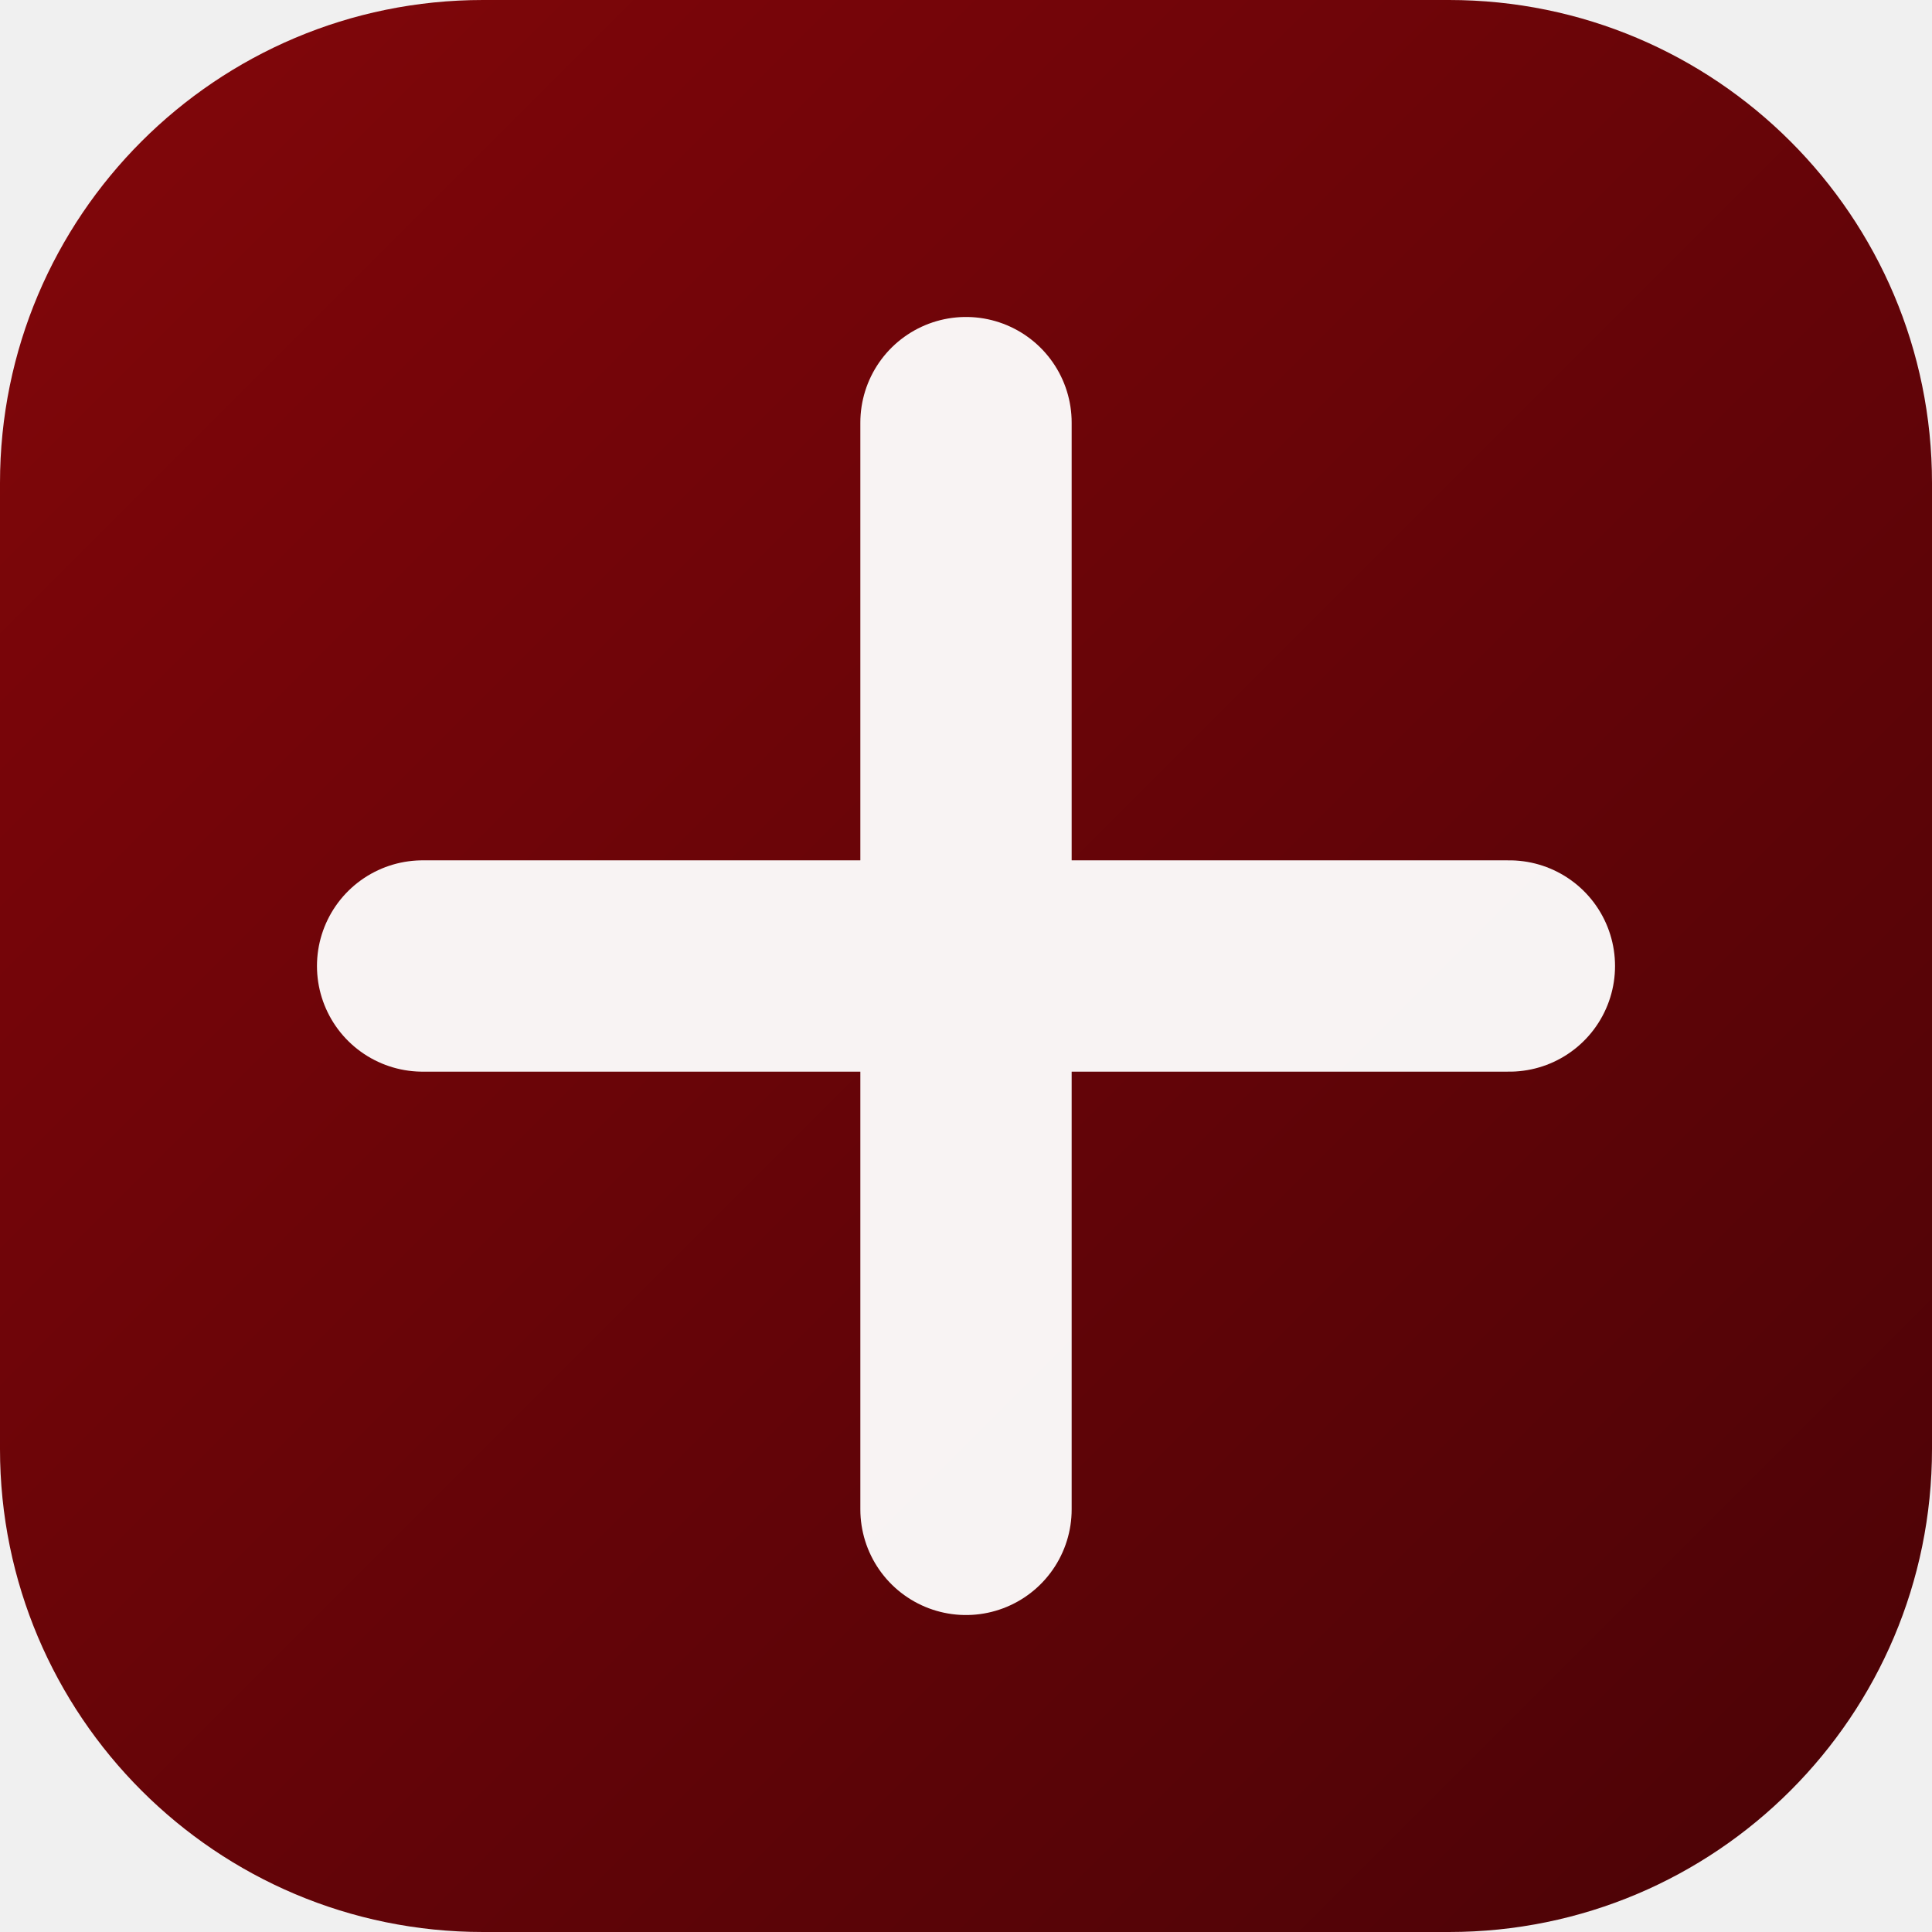
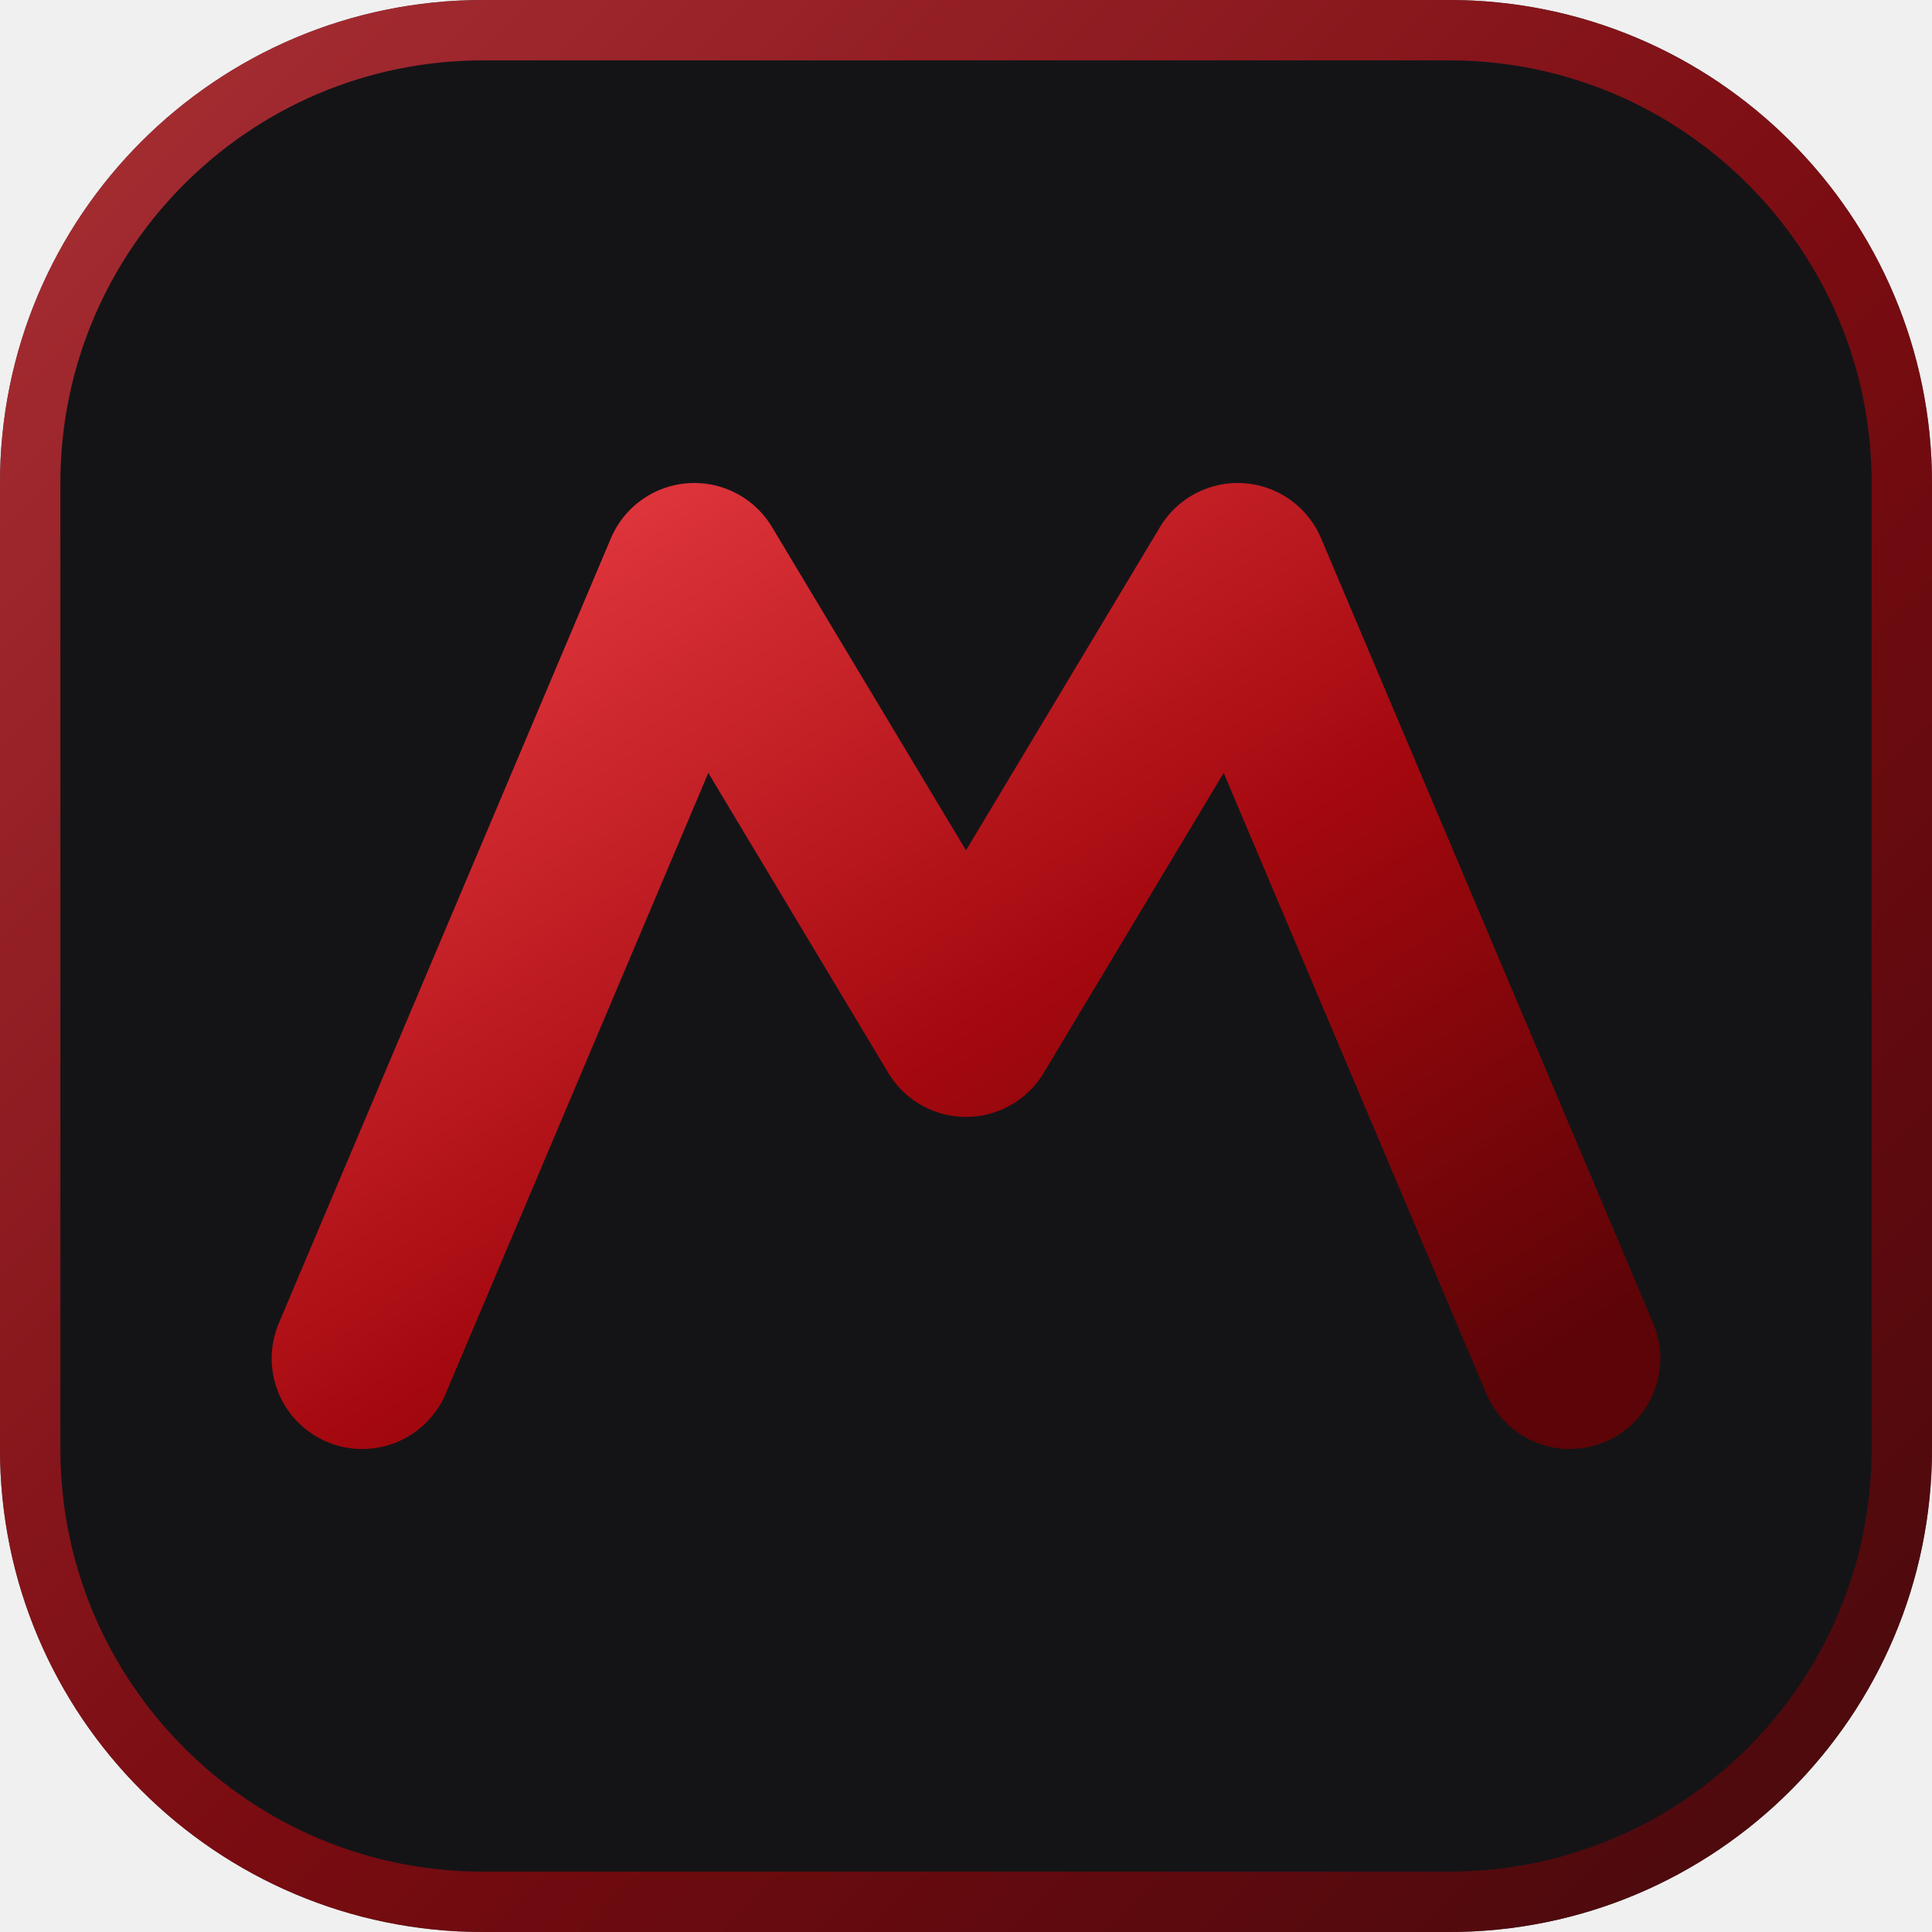
<svg xmlns="http://www.w3.org/2000/svg" viewBox="0 0 64 64" width="64" height="64" role="img" aria-label="SwissHub">
  <defs>
    <linearGradient id="swisshub-mark" x1="0" y1="0" x2="1" y2="1">
-       <stop offset="0%" stop-color="#83060a" />
-       <stop offset="100%" stop-color="#4a0306" />
+       <stop offset="0%" stop-color="#e63a41" />
+       <stop offset="55%" stop-color="#a3080e" />
+       <stop offset="100%" stop-color="#5c0407" />
    </linearGradient>
  </defs>
-   <rect width="64" height="64" rx="16" fill="url(#swisshub-mark)" />
-   <path d="M32 14v36M14 32h36" stroke="#ffffff" stroke-width="7" stroke-linecap="round" opacity="0.95" />
+   <rect width="64" height="64" rx="16" fill="#141417" />
+   <rect x="1" y="1" width="62" height="62" rx="15" fill="none" stroke="url(#swisshub-mark)" stroke-width="2" opacity="0.7" />
+   <path d="M12 45 L23 19 L32 34 L41 19 L52 45" fill="none" stroke="url(#swisshub-mark)" stroke-width="6" stroke-linecap="round" stroke-linejoin="round" />
</svg>
